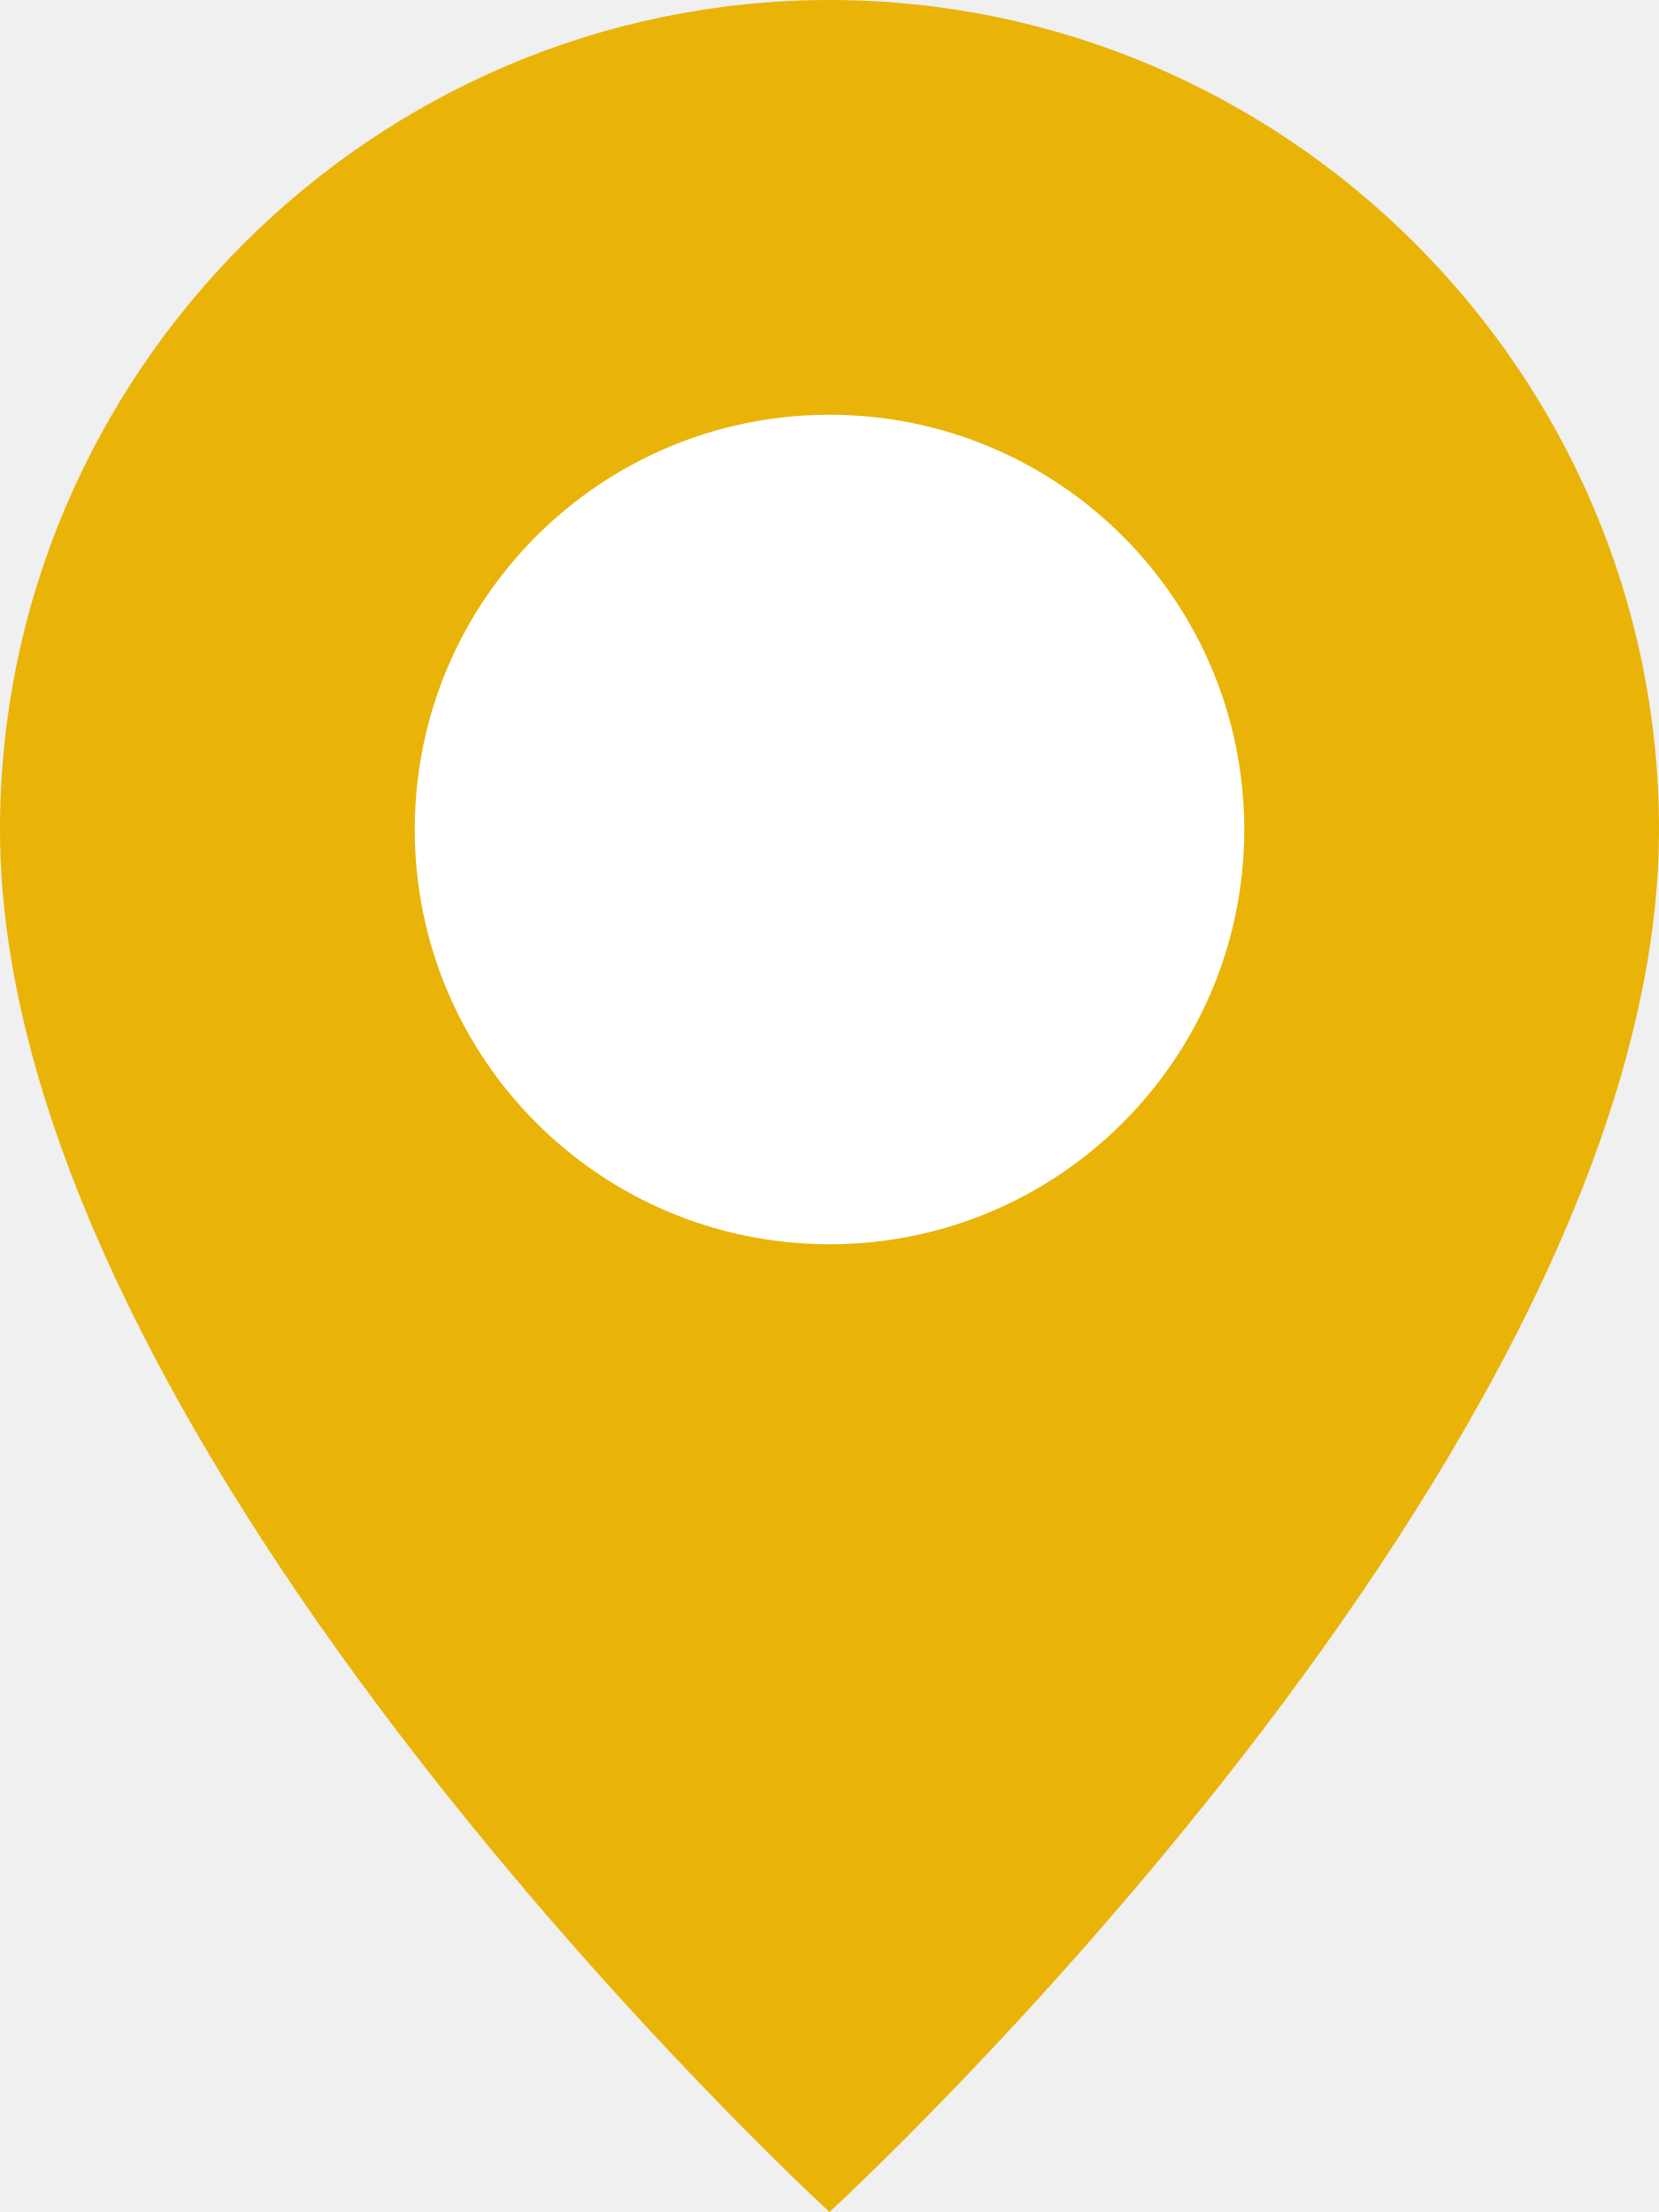
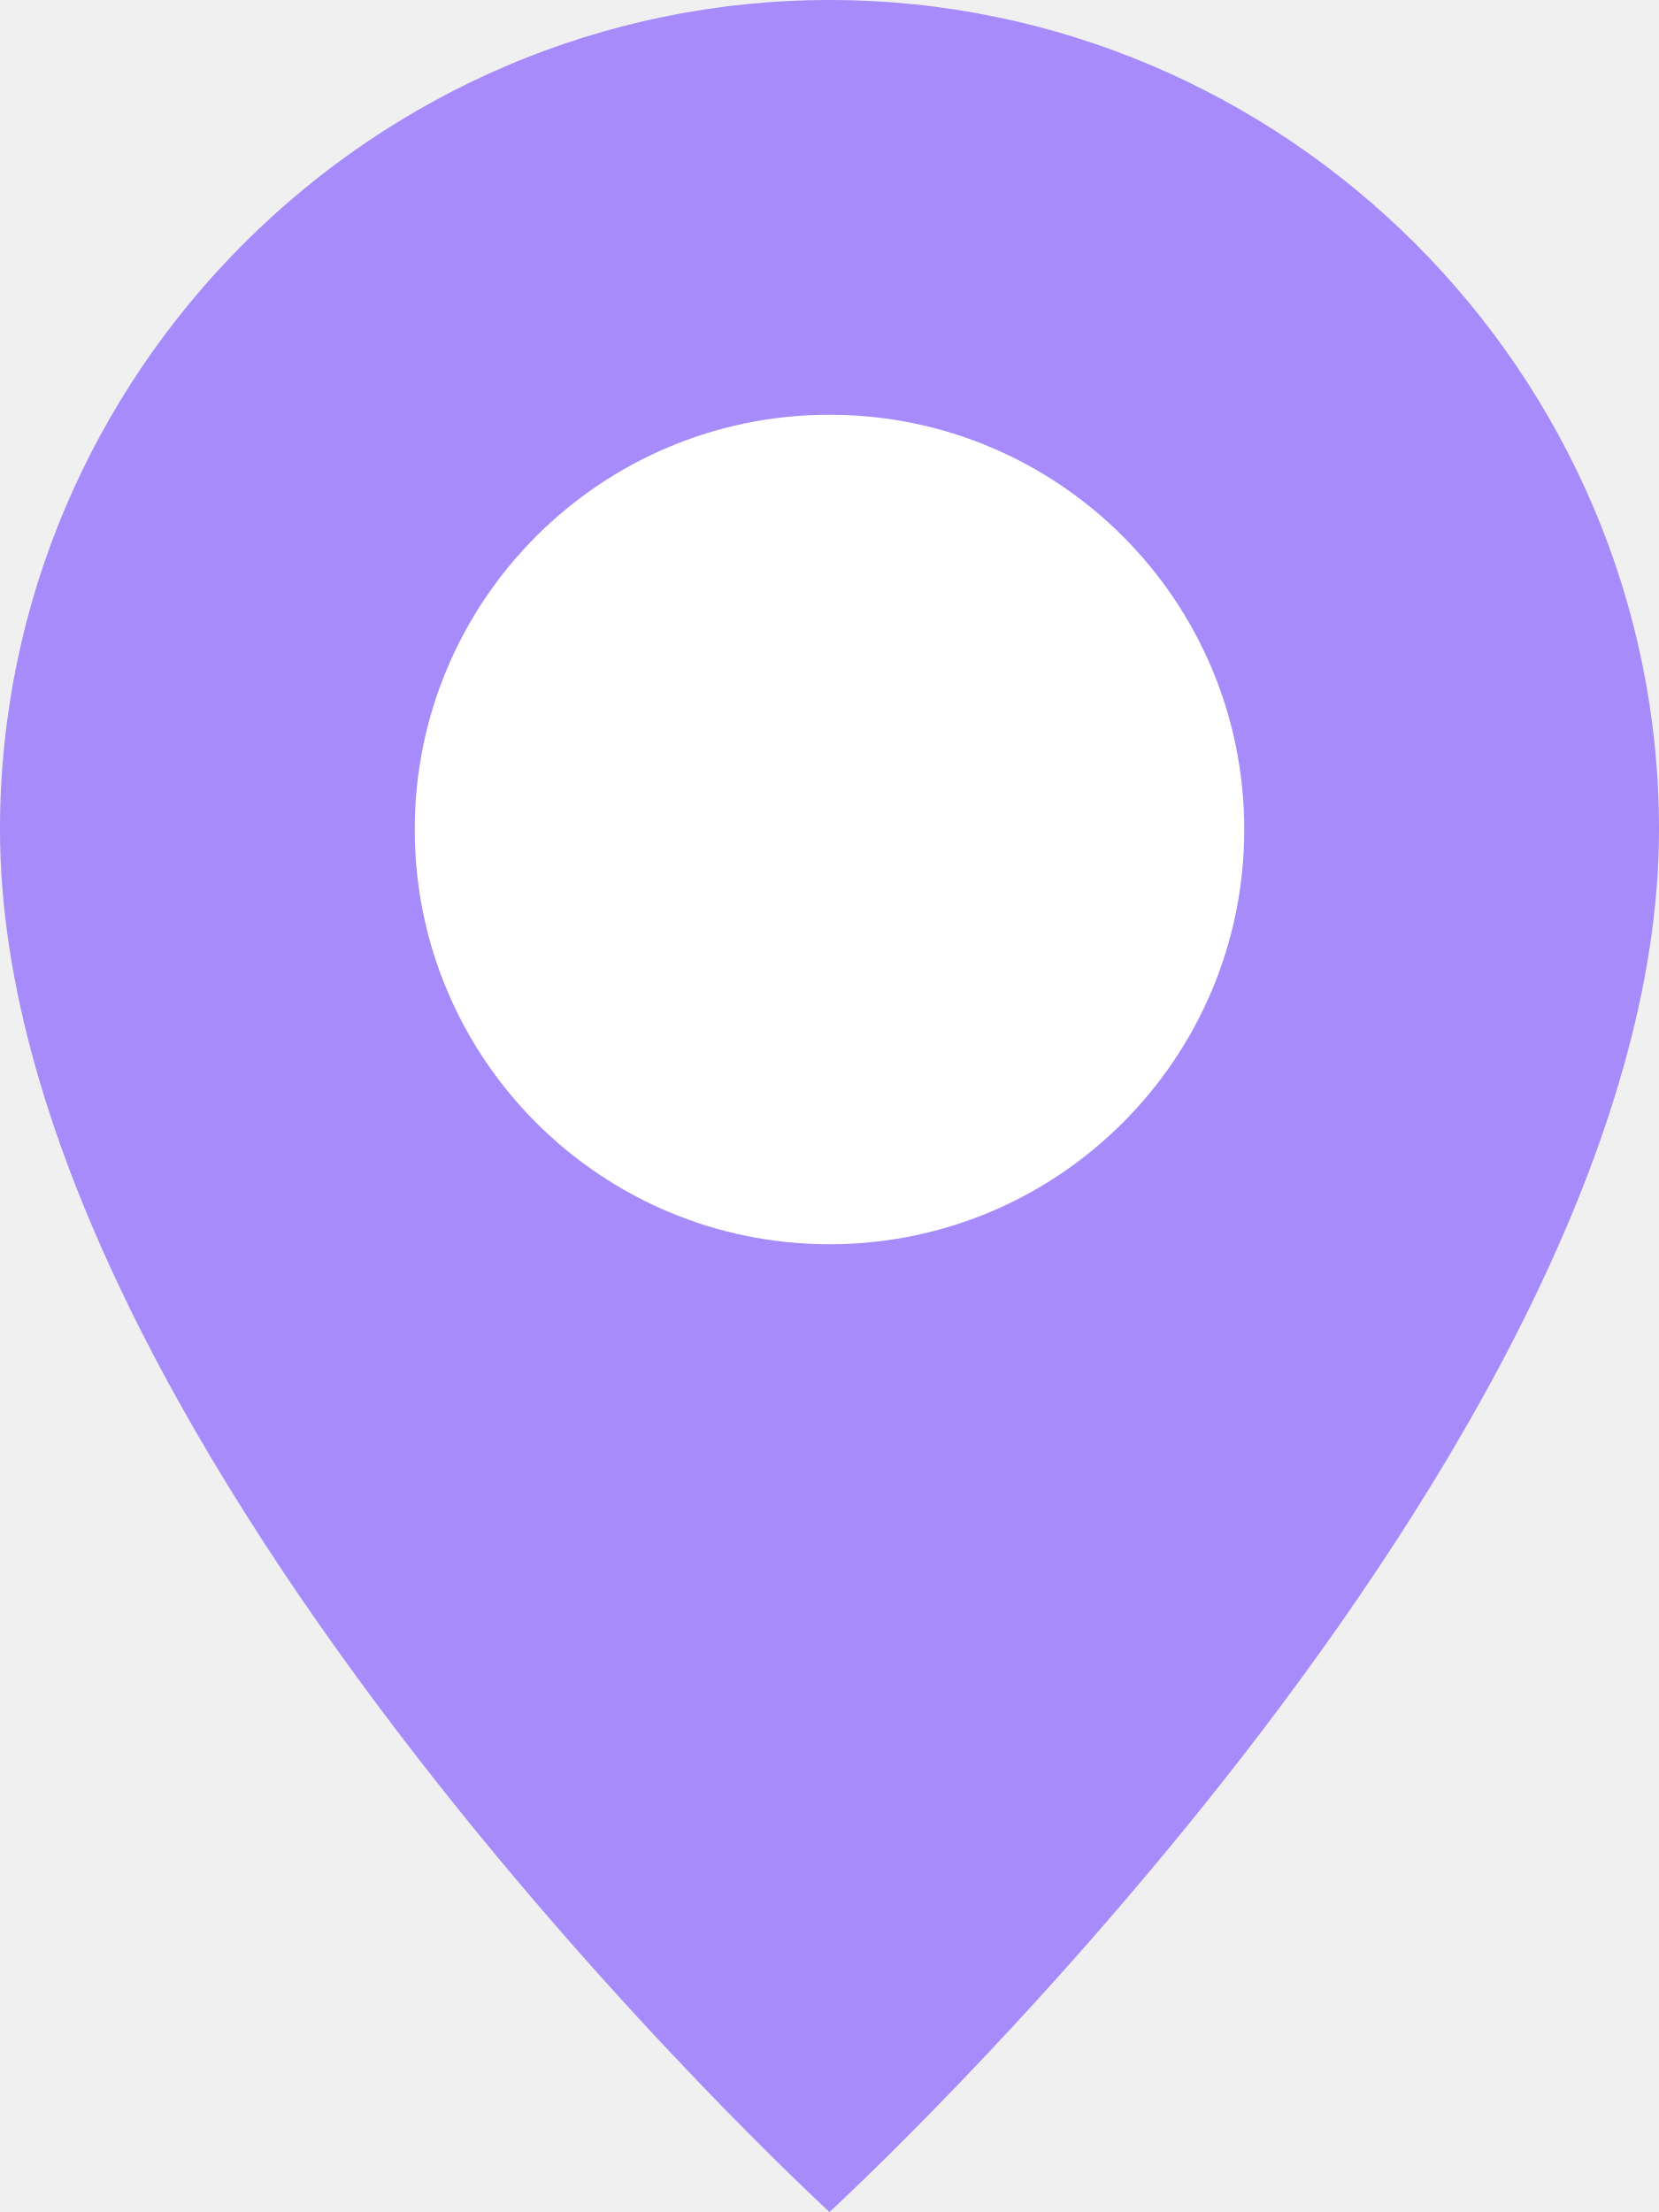
<svg xmlns="http://www.w3.org/2000/svg" width="24" height="32" viewBox="0 0 24 32">
-   <path d="M12 0C5.4 0 0 5.4 0 12c0 9 12 20 12 20s12-11 12-20C24 5.4 18.6 0 12 0z" fill="#eab308" />
+   <path d="M12 0C5.4 0 0 5.4 0 12c0 9 12 20 12 20s12-11 12-20C24 5.4 18.6 0 12 0z" fill="#a78bfa" />
  <circle cx="12" cy="12" r="6" fill="#fff" />
</svg>
